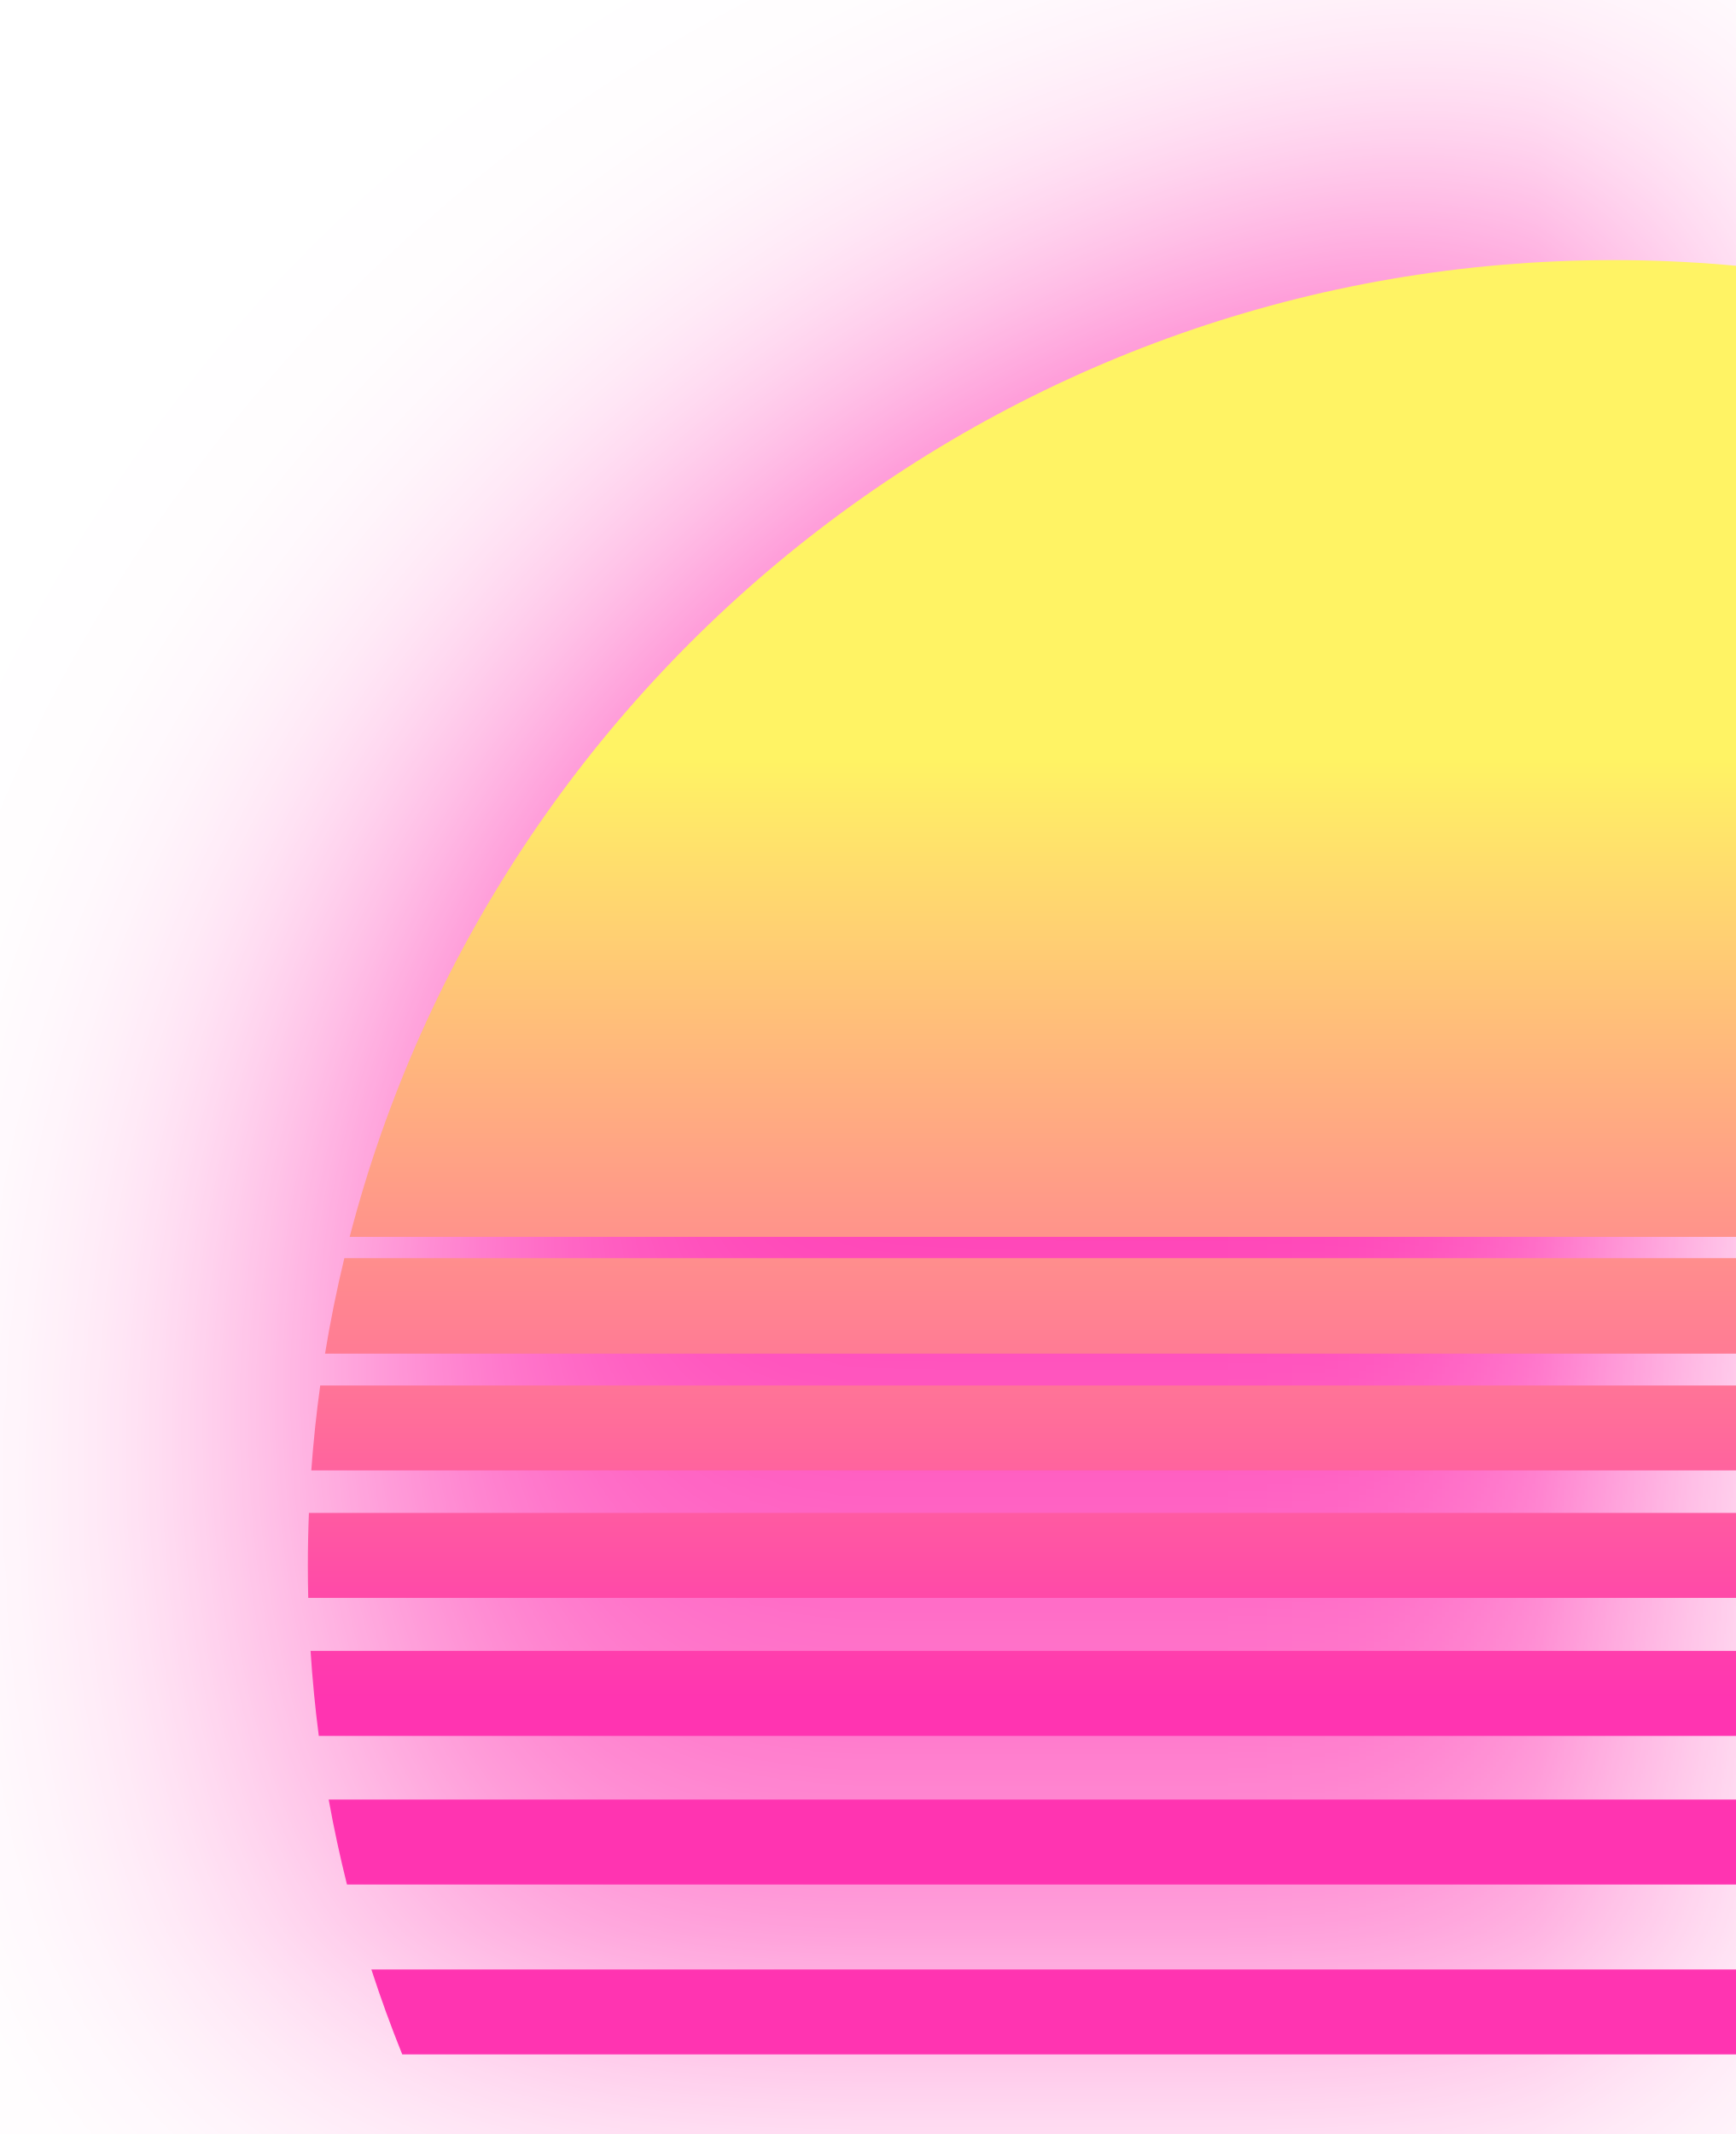
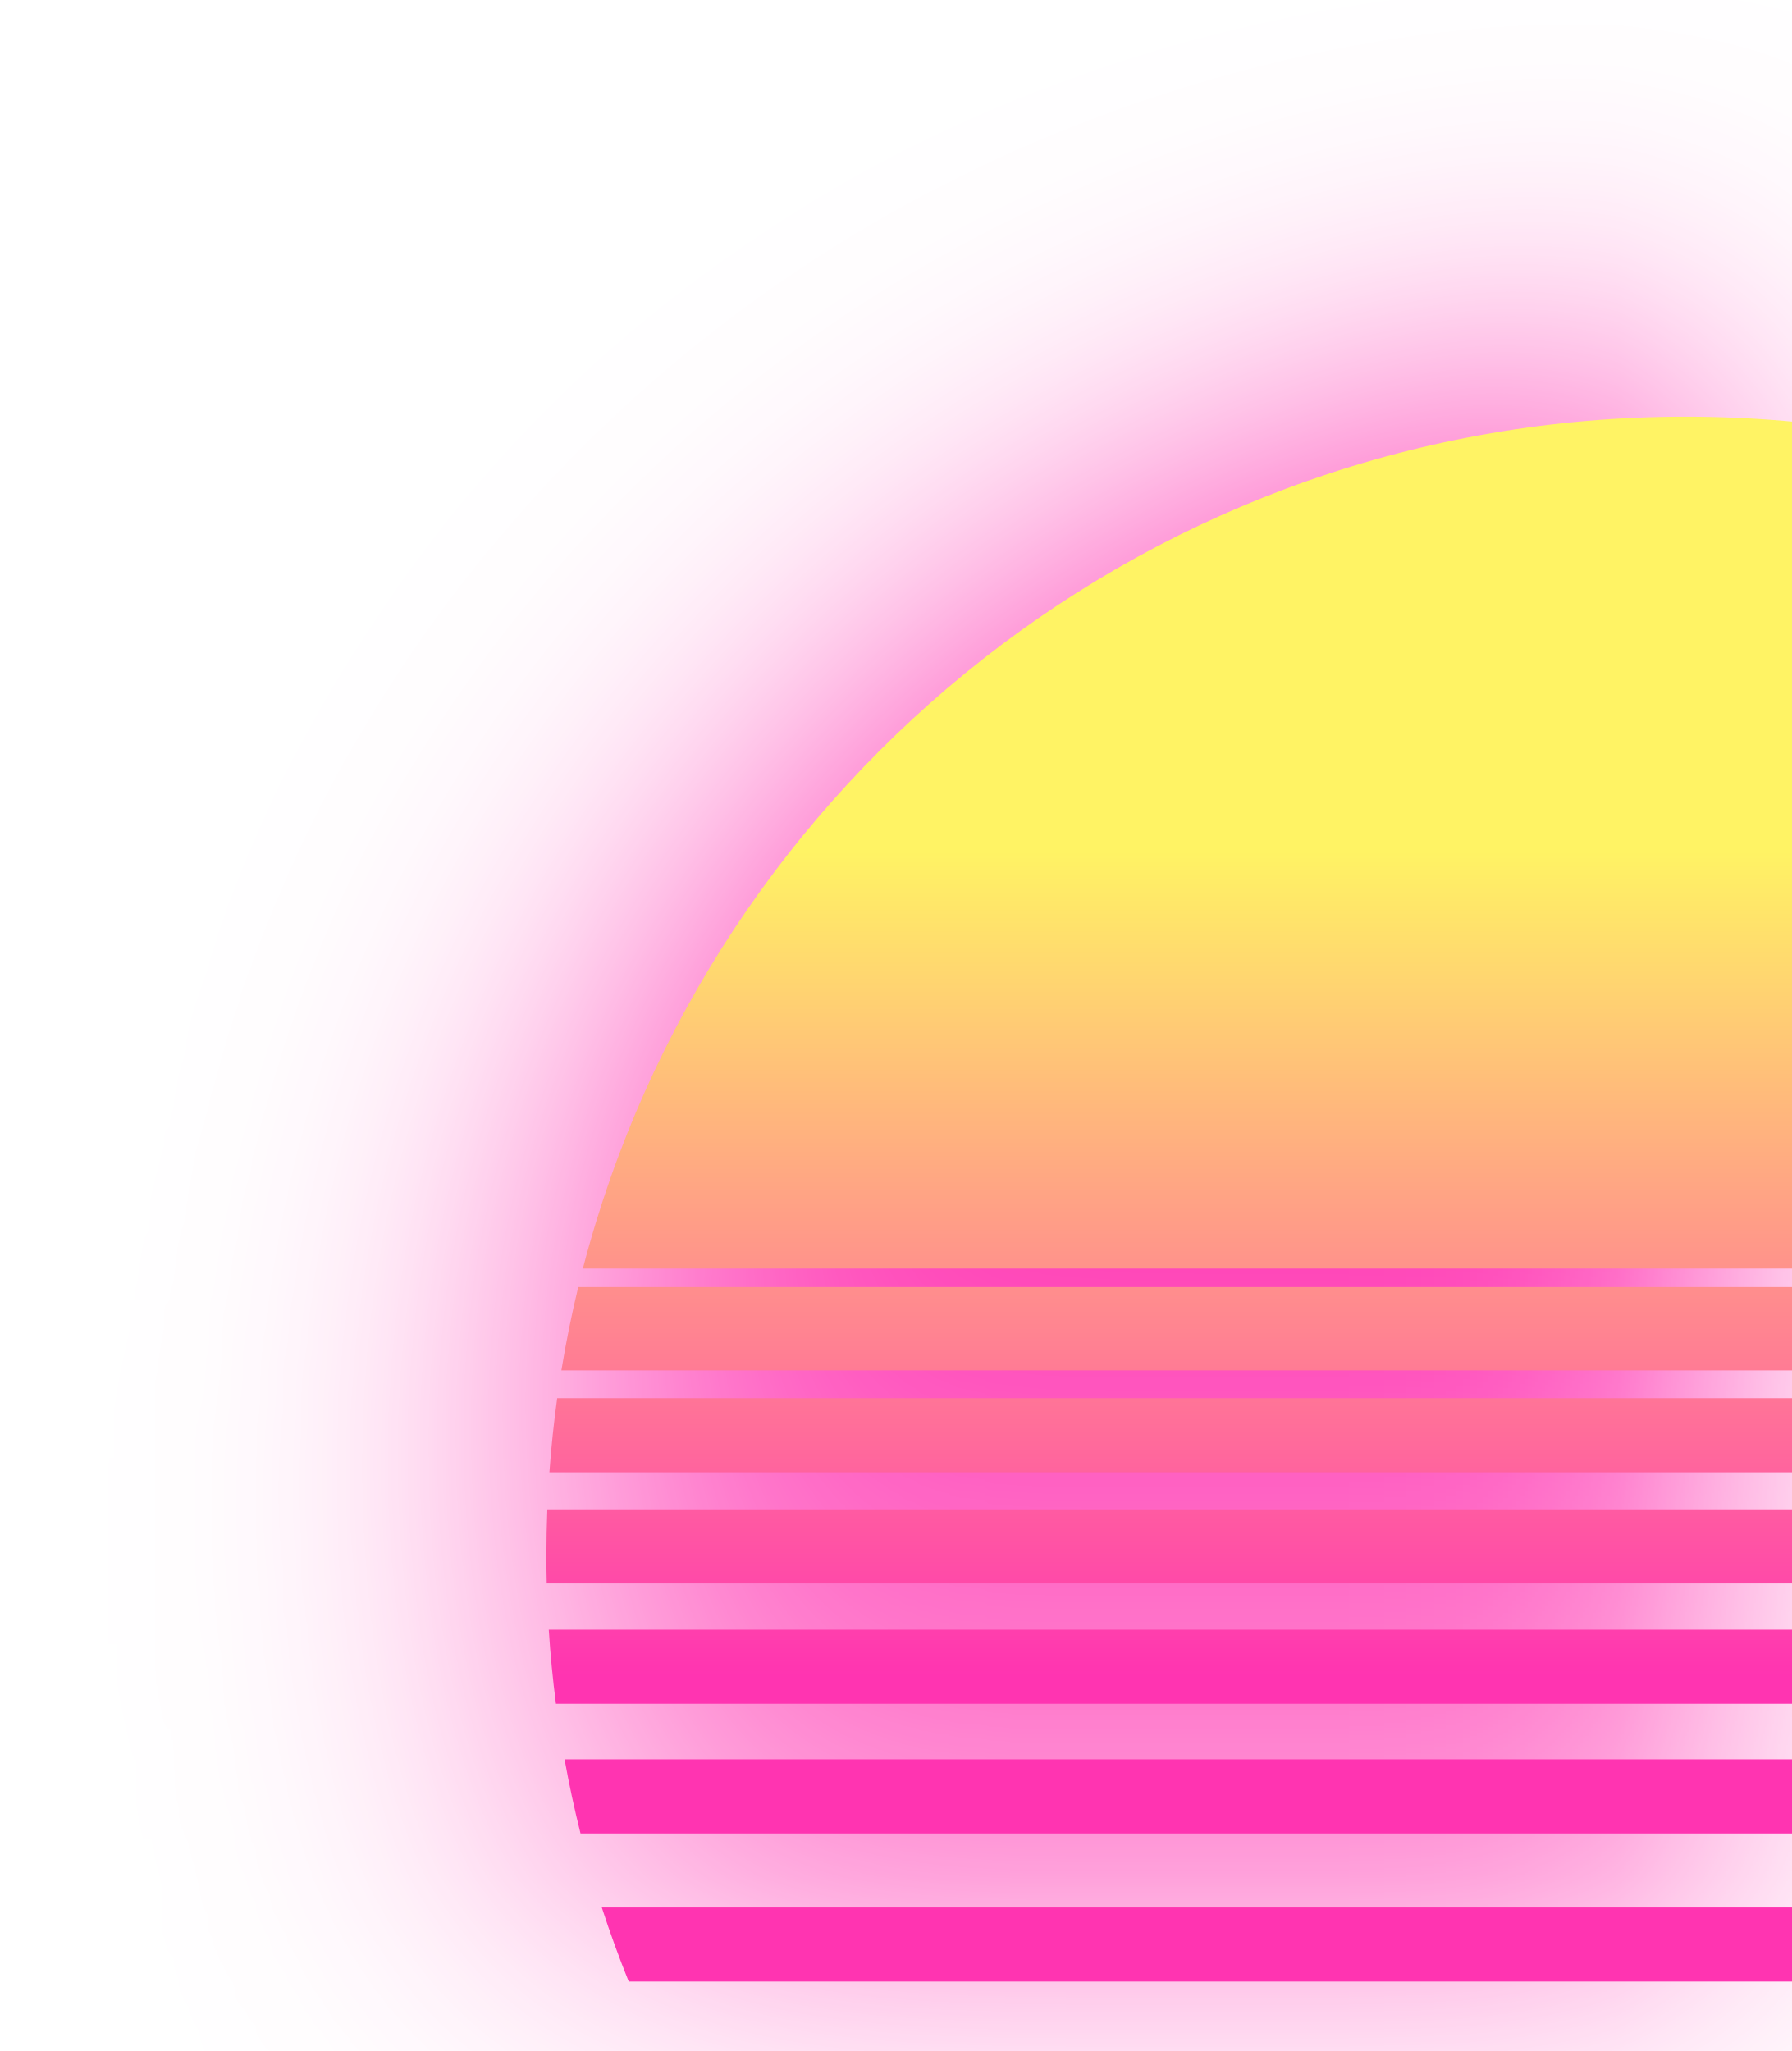
- <svg xmlns="http://www.w3.org/2000/svg" xmlns:xlink="http://www.w3.org/1999/xlink" width="327px" height="402px" viewBox="0 0 327 402" version="1.1">
+ <svg xmlns="http://www.w3.org/2000/svg" xmlns:xlink="http://www.w3.org/1999/xlink" width="387px" height="443px" viewBox="0 0 387 443" version="1.1">
  <defs>
    <linearGradient x1="50%" y1="28.007%" x2="50%" y2="80.194%" id="linearGradient-1">
      <stop stop-color="#FFF364" offset="0%" />
      <stop stop-color="#FF34B1" offset="100%" />
    </linearGradient>
-     <path d="M538.035,371.003 C536.276,376.421 534.335,381.756 532.219,387.001 L75.781,387.001 C73.665,381.756 71.724,376.421 69.965,371.003 Z M546.076,339.001 C545.101,344.398 543.951,349.734 542.63,355.003 L65.37,355.003 C64.049,349.734 62.899,344.398 61.924,339.001 Z M549.488,311.001 C549.142,316.383 548.624,321.718 547.938,327.001 L60.062,327.001 C59.376,321.718 58.858,316.383 58.512,311.001 Z M549.8,284.998 C549.933,288.316 550,291.65 550,295 C550,297.006 549.976,299.007 549.928,301.002 L58.072,301.002 C58.024,299.007 58,297.006 58,295 C58,291.65 58.067,288.316 58.2,284.998 Z M547.669,260.998 C548.399,266.28 548.962,271.615 549.351,276.998 L58.649,276.998 C59.038,271.615 59.601,266.28 60.331,260.998 Z M543.123,236.998 C544.554,242.918 545.77,248.922 546.764,255 L61.236,255 C62.23,248.922 63.446,242.918 64.877,236.998 Z M304,49 C418.445,49 514.638,127.152 542.12,232.998 L65.88,232.998 C93.362,127.152 189.555,49 304,49 Z" id="path-2" />
+     <path d="M598.035,412.003 C596.276,417.421 594.335,422.756 592.219,428.001 L135.781,428.001 C133.665,422.756 131.724,417.421 129.965,412.003 Z M606.076,380.001 C605.101,385.398 603.951,390.734 602.63,396.003 L125.37,396.003 C124.049,390.734 122.899,385.398 121.924,380.001 Z M609.488,352.001 C609.142,357.383 608.624,362.718 607.938,368.001 L120.062,368.001 C119.376,362.718 118.858,357.383 118.512,352.001 Z M609.8,325.998 C609.933,329.316 610,332.65 610,336 C610,338.006 609.976,340.007 609.928,342.002 L118.072,342.002 C118.024,340.007 118,338.006 118,336 C118,332.65 118.067,329.316 118.2,325.998 Z M607.669,301.998 C608.399,307.28 608.962,312.615 609.351,317.998 L118.649,317.998 C119.038,312.615 119.601,307.28 120.331,301.998 Z M603.123,277.998 C604.554,283.918 605.77,289.922 606.764,296 L121.236,296 C122.23,289.922 123.446,283.918 124.877,277.998 Z M364,90 C478.445,90 574.638,168.152 602.12,273.998 L125.88,273.998 C153.362,168.152 249.555,90 364,90 Z" id="path-2" />
    <filter x="-25.0%" y="-36.4%" width="150.0%" height="172.8%" filterUnits="objectBoundingBox" id="filter-3">
      <feMorphology radius="1" operator="dilate" in="SourceAlpha" result="shadowSpreadOuter1" />
      <feOffset dx="0" dy="0" in="shadowSpreadOuter1" result="shadowOffsetOuter1" />
      <feGaussianBlur stdDeviation="40" in="shadowOffsetOuter1" result="shadowBlurOuter1" />
      <feColorMatrix values="0 0 0 0 1   0 0 0 0 0.204   0 0 0 0 0.694  0 0 0 1 0" type="matrix" in="shadowBlurOuter1" />
    </filter>
  </defs>
  <g id="Sun" stroke="none" stroke-width="1" fill="none" fill-rule="evenodd">
    <g id="Combined-Shape">
      <use fill="black" fill-opacity="1" filter="url(#filter-3)" xlink:href="#path-2" />
      <use fill="url(#linearGradient-1)" fill-rule="evenodd" xlink:href="#path-2" />
    </g>
  </g>
</svg>
